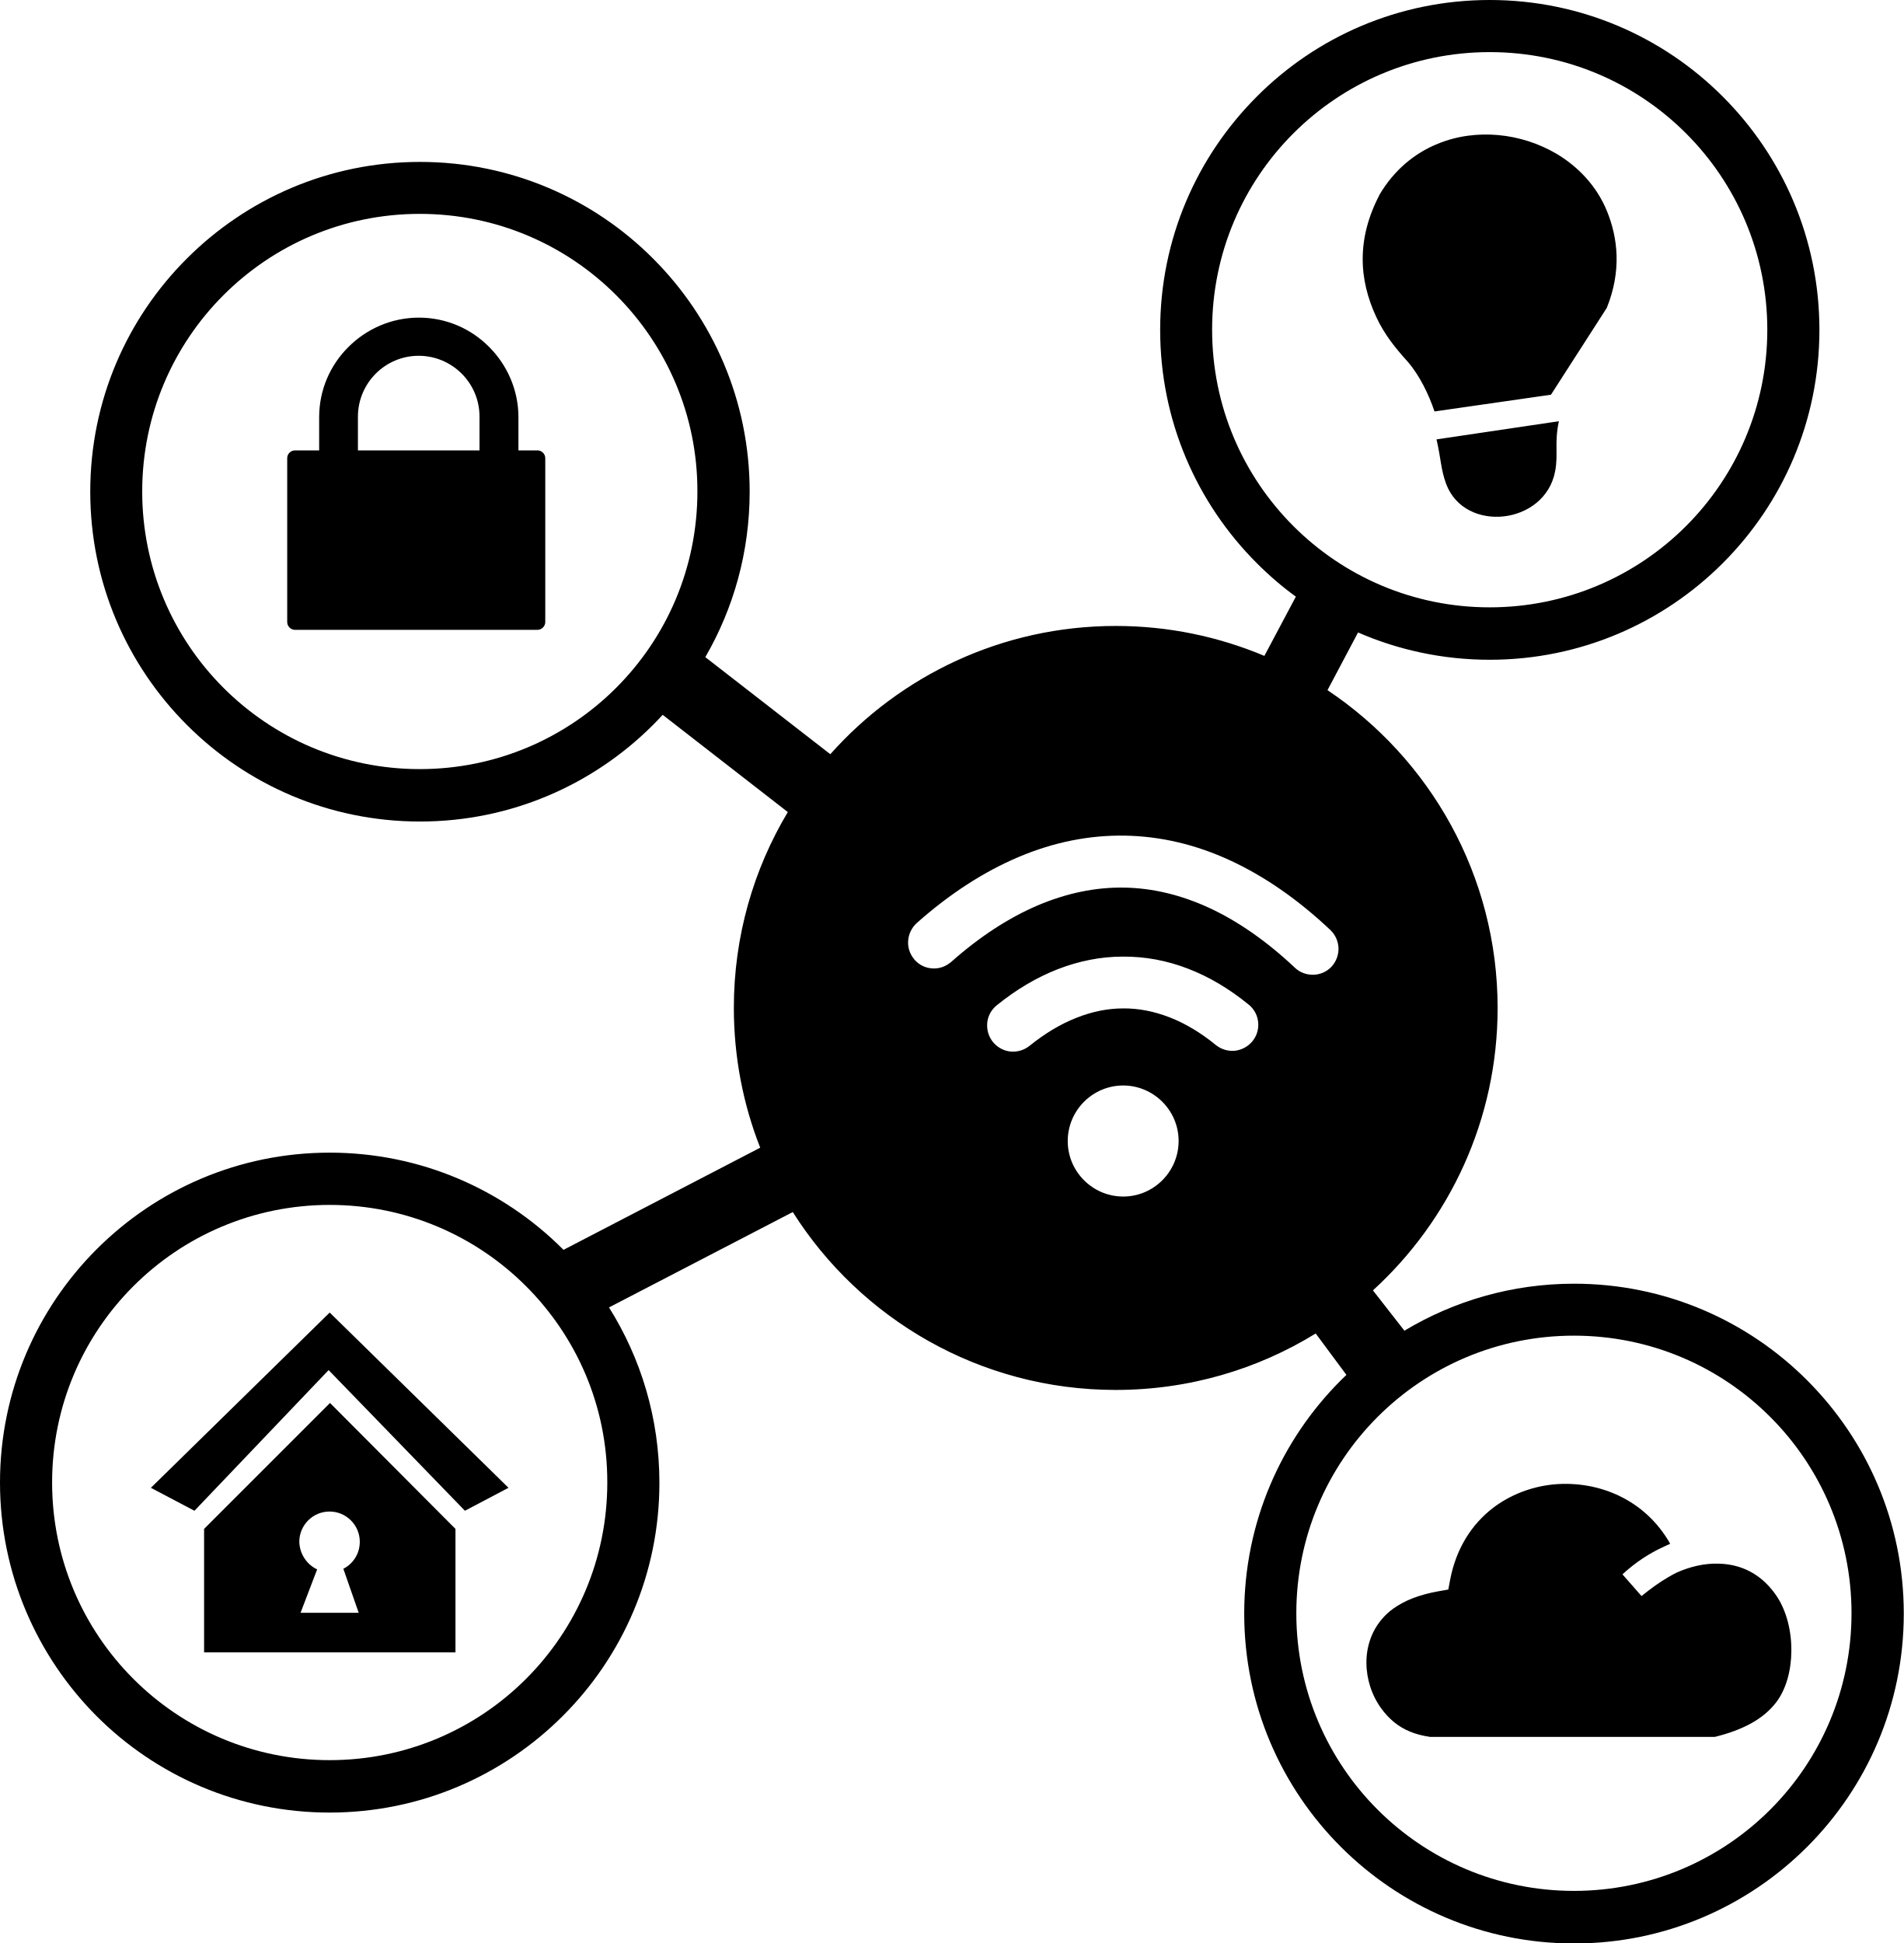
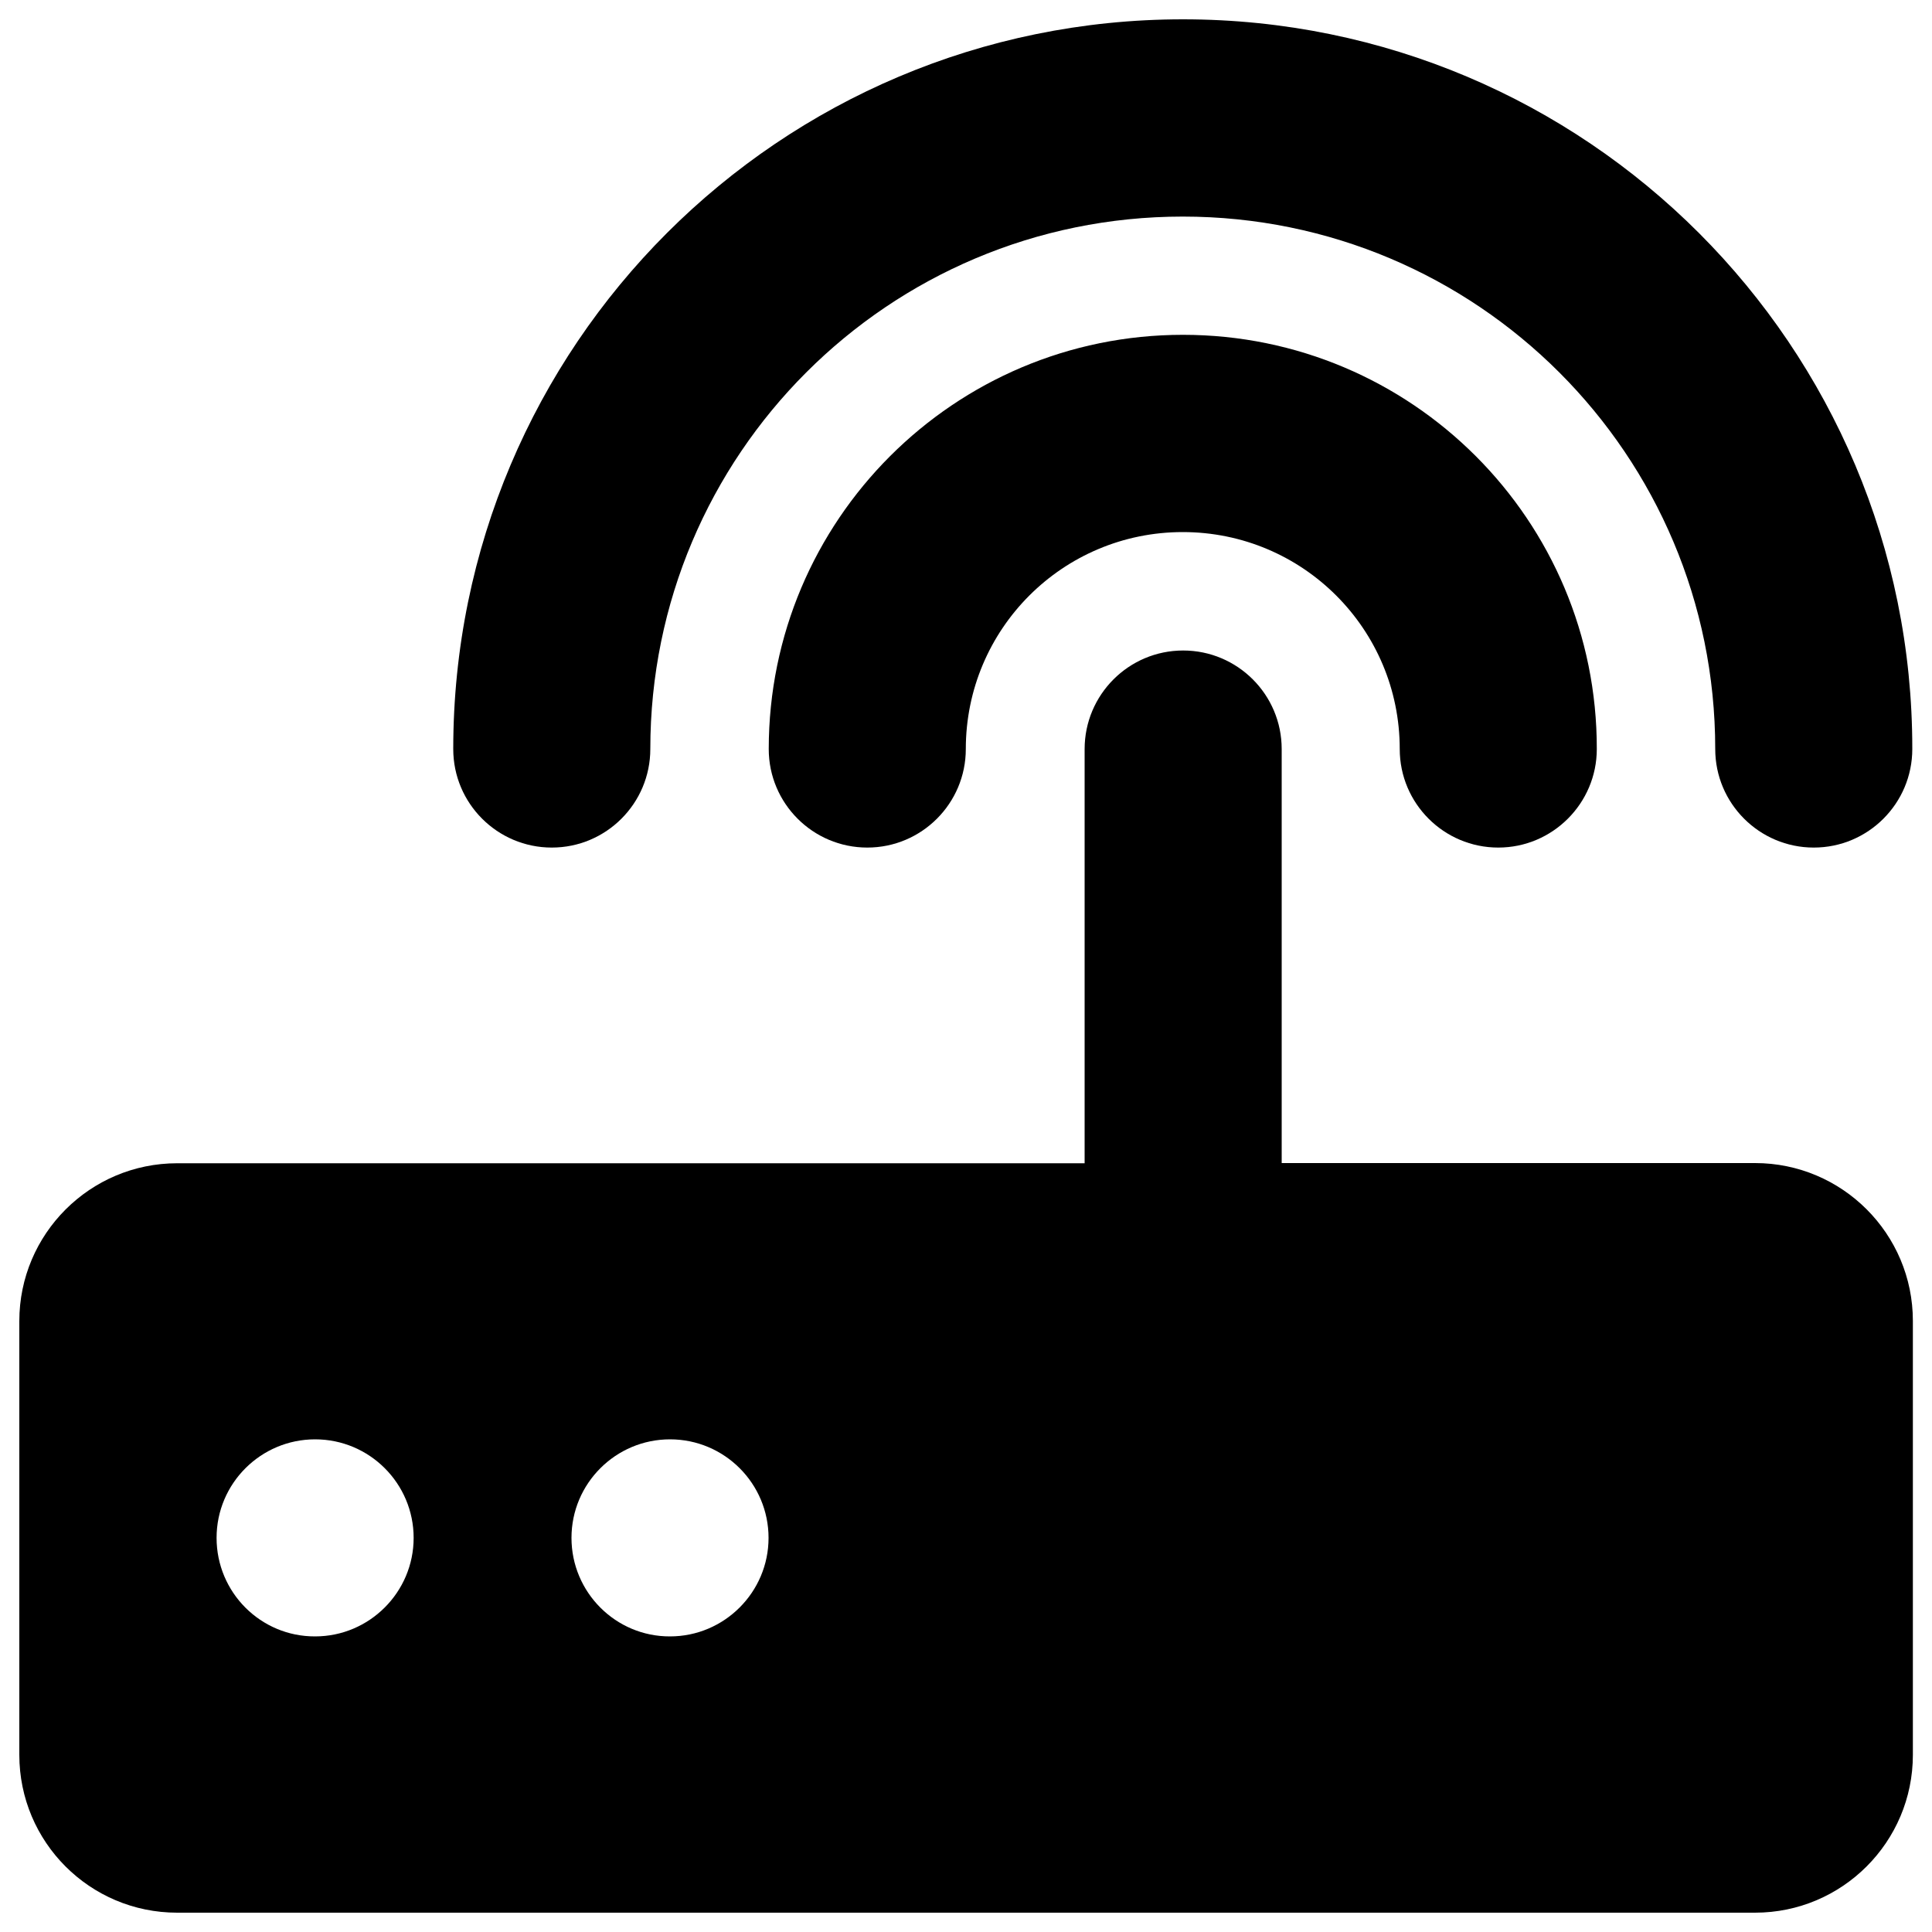
- <svg xmlns="http://www.w3.org/2000/svg" version="1.1" id="Layer_1" x="0px" y="0px" viewBox="0 0 122.75 125.28" style="enable-background:new 0 0 122.75 125.28" xml:space="preserve">
-   <style type="text/css">
- 	.st0{fill-rule:evenodd;clip-rule:evenodd;}
- </style>
+ <svg xmlns="http://www.w3.org/2000/svg" version="1.1" x="0px" y="0px" viewBox="0 0 1000 1000" enable-background="new 0 0 1000 1000" xml:space="preserve">
  <g>
-     <path class="st0" d="M111.09,6.23c3.85,3.85,6.23,9.16,6.23,15.04s-2.38,11.19-6.23,15.04c-3.85,3.85-9.16,6.23-15.03,6.23 c-3.02,0-5.89-0.63-8.49-1.76l-1.97,3.72c6.61,4.42,10.97,11.95,10.97,20.49c0,7.21-3.1,13.7-8.04,18.21l2.03,2.6 c3.2-1.92,6.94-3.03,10.94-3.03c5.87,0,11.19,2.38,15.03,6.23c3.85,3.85,6.23,9.16,6.23,15.04s-2.38,11.19-6.23,15.04 c-3.85,3.85-9.16,6.23-15.03,6.23s-11.19-2.38-15.04-6.23s-6.23-9.16-6.23-15.04s2.38-11.19,6.23-15.04 c0.12-0.12,0.24-0.23,0.36-0.35l-1.98-2.67c-3.75,2.31-8.17,3.64-12.9,3.64c-8.76,0-16.46-4.58-20.82-11.47l-11.85,6.15 c2.06,3.28,3.25,7.15,3.25,11.31c0,5.87-2.38,11.19-6.23,15.03c-3.85,3.85-9.16,6.23-15.04,6.23c-5.87,0-11.19-2.38-15.03-6.23 C2.38,106.78,0,101.46,0,95.59S2.38,84.4,6.23,80.55s9.16-6.23,15.03-6.23s11.19,2.38,15.04,6.23l0.03,0.04l12.69-6.59 c-1.1-2.79-1.7-5.84-1.7-9.02c0-4.61,1.27-8.93,3.48-12.62l-8.07-6.27c-0.2,0.22-0.41,0.44-0.62,0.65 c-3.85,3.85-9.16,6.23-15.03,6.23s-11.19-2.38-15.03-6.23c-3.85-3.85-6.23-9.16-6.23-15.04s2.38-11.19,6.23-15.03 c3.85-3.85,9.16-6.23,15.03-6.23s11.19,2.38,15.03,6.23c3.85,3.85,6.23,9.16,6.23,15.03c0,3.89-1.04,7.53-2.86,10.67l8.06,6.26 c4.51-5.07,11.08-8.27,18.41-8.27c3.4,0,6.63,0.69,9.58,1.93l2.03-3.82c-0.9-0.65-1.74-1.38-2.52-2.16 c-3.85-3.85-6.23-9.16-6.23-15.04s2.38-11.19,6.23-15.04C84.87,2.38,90.19,0,96.06,0S107.25,2.38,111.09,6.23L111.09,6.23z M74.95,71.04c0.65,0.65,1.05,1.54,1.05,2.53c0,0.98-0.4,1.88-1.05,2.53c-0.65,0.65-1.54,1.05-2.52,1.05 c-0.99,0-1.88-0.4-2.53-1.05c-0.65-0.65-1.05-1.54-1.05-2.53c0-0.98,0.4-1.88,1.05-2.53c0.65-0.65,1.54-1.05,2.53-1.05 C73.4,69.99,74.3,70.39,74.95,71.04L74.95,71.04z M79.33,55.48c2.18,1.01,4.34,2.49,6.45,4.48c0.34,0.32,0.51,0.74,0.53,1.17 c0.01,0.43-0.14,0.86-0.45,1.2l-0.04,0.04c-0.31,0.31-0.72,0.47-1.13,0.48c-0.43,0.01-0.86-0.14-1.19-0.45l-0.03-0.03 c-1.8-1.69-3.63-2.96-5.45-3.81c-1.85-0.86-3.7-1.3-5.53-1.33c-1.86-0.03-3.72,0.36-5.58,1.15c-1.87,0.8-3.73,2.01-5.55,3.62 c-0.03,0.03-0.06,0.06-0.1,0.08c-0.34,0.27-0.75,0.39-1.14,0.36c-0.41-0.02-0.82-0.2-1.12-0.53c-0.03-0.03-0.06-0.06-0.08-0.1 c-0.27-0.33-0.39-0.75-0.36-1.15c0.03-0.43,0.22-0.84,0.56-1.15c2.13-1.89,4.33-3.31,6.58-4.26c2.25-0.95,4.54-1.41,6.85-1.37 C74.81,53.92,77.08,54.44,79.33,55.48L79.33,55.48z M76.61,62.46c1.33,0.51,2.64,1.28,3.9,2.31l0.04,0.03 c0.34,0.29,0.54,0.69,0.58,1.11c0.04,0.41-0.07,0.85-0.35,1.2l-0.04,0.05c-0.29,0.34-0.69,0.54-1.11,0.59 c-0.42,0.04-0.87-0.08-1.23-0.37c-0.98-0.8-1.97-1.39-2.97-1.78c-1-0.39-2.01-0.59-3.01-0.58c-1,0-2.02,0.21-3.02,0.61 c-1.02,0.4-2.03,1.01-3.01,1.8c-0.36,0.29-0.8,0.41-1.23,0.37c-0.42-0.04-0.83-0.25-1.13-0.61c-0.29-0.36-0.41-0.8-0.37-1.23 l0-0.03c0.05-0.42,0.25-0.81,0.6-1.1c1.27-1.03,2.59-1.81,3.95-2.34c1.37-0.53,2.77-0.81,4.19-0.81 C73.84,61.67,75.24,61.93,76.61,62.46L76.61,62.46z M74.95,76.09L74.95,76.09L74.95,76.09z M19.03,29.04h1.55V26.9 c0-1.77,0.72-3.37,1.89-4.53l0,0c1.16-1.16,2.77-1.89,4.54-1.89c1.77,0,3.37,0.72,4.53,1.89l0,0c1.16,1.16,1.89,2.77,1.89,4.53 v2.14h1.23c0.27,0,0.5,0.23,0.5,0.5v10.57c0,0.27-0.23,0.5-0.5,0.5H19.02c-0.27,0-0.5-0.23-0.5-0.5V29.54 C18.52,29.26,18.75,29.04,19.03,29.04L19.03,29.04L19.03,29.04L19.03,29.04z M23.07,29.04h7.85v-2.18c0-1.08-0.44-2.06-1.15-2.77 l0,0c-0.71-0.71-1.7-1.15-2.77-1.15c-1.08,0-2.06,0.44-2.77,1.15c-0.71,0.71-1.15,1.7-1.15,2.77V29.04L23.07,29.04L23.07,29.04 L23.07,29.04z M21.26,84.63L9.73,95.93l2.81,1.48l8.65-9.07l8.79,9.07l2.81-1.48L21.26,84.63L21.26,84.63L21.26,84.63z M13.16,98.58L13.16,98.58l8.12-8.12l8.09,8.12l0,0v7.96h-5.91h-4.44h-5.86V98.58L13.16,98.58L13.16,98.58z M20.45,101.19 l-1.07,2.8h3.75l-0.99-2.84c0.63-0.32,1.06-0.97,1.06-1.74c0-1.08-0.88-1.95-1.95-1.95c-1.08,0-1.95,0.88-1.95,1.95 C19.32,100.2,19.79,100.88,20.45,101.19L20.45,101.19L20.45,101.19L20.45,101.19z M108.13,101.39c-0.19,0.09-0.38,0.2-0.57,0.31 c-0.57,0.33-1.13,0.74-1.71,1.21l-1.23-1.4c0.42-0.39,0.88-0.75,1.37-1.07c0.39-0.25,0.79-0.48,1.21-0.67 c0.17-0.08,0.33-0.16,0.5-0.23c-0.81-1.43-1.97-2.46-3.29-3.09c-1.31-0.63-2.79-0.87-4.22-0.74c-1.42,0.14-2.81,0.66-3.96,1.55 c-1.32,1.03-2.33,2.56-2.72,4.59l-0.12,0.64l-0.63,0.11c-0.62,0.11-1.17,0.26-1.66,0.45c-0.47,0.18-0.89,0.41-1.26,0.67 c-0.29,0.21-0.55,0.45-0.76,0.71c-0.67,0.8-0.98,1.8-0.97,2.81c0.01,1.03,0.34,2.07,0.96,2.92c0.23,0.32,0.5,0.61,0.8,0.86 c0.31,0.26,0.66,0.47,1.05,0.63c0.39,0.16,0.81,0.27,1.29,0.34h18.37c0.9-0.22,1.68-0.51,2.35-0.88c0.67-0.37,1.21-0.83,1.62-1.37 c0.63-0.84,0.95-2.04,0.96-3.26c0.02-1.28-0.3-2.57-0.91-3.51c-0.17-0.27-0.37-0.51-0.57-0.73c-0.92-0.99-2.08-1.41-3.28-1.42 C109.89,100.8,108.99,101.01,108.13,101.39L108.13,101.39L108.13,101.39L108.13,101.39z M88.75,20.45 c-0.57-1.22-0.89-2.49-0.88-3.8c0.01-1.31,0.34-2.66,1.07-4.06c0-0.01,0.01-0.02,0.01-0.03l0,0c0.95-1.61,2.28-2.69,3.76-3.29 c1.24-0.51,2.59-0.68,3.91-0.56c1.32,0.12,2.61,0.54,3.74,1.2c1.43,0.85,2.61,2.11,3.26,3.7c0.35,0.86,0.59,1.82,0.62,2.87 c0.03,1.05-0.15,2.18-0.63,3.37l-3.6,5.6l-7.51,1.08c-0.37-1.1-0.96-2.32-1.72-3.2C89.96,22.42,89.28,21.58,88.75,20.45 L88.75,20.45z M93.25,31.2c-0.35-0.96-0.32-1.56-0.62-2.87l7.89-1.17c-0.3,1.4-0.03,2.12-0.24,3.22 C99.63,33.85,94.45,34.41,93.25,31.2L93.25,31.2z M114.15,91.36c-3.24-3.24-7.71-5.24-12.66-5.24s-9.42,2-12.66,5.24 s-5.24,7.72-5.24,12.66s2,9.42,5.24,12.66s7.72,5.24,12.66,5.24s9.42-2,12.66-5.24c3.24-3.24,5.24-7.72,5.24-12.66 S117.39,94.6,114.15,91.36L114.15,91.36z M108.72,8.6c-3.24-3.24-7.71-5.24-12.66-5.24c-4.94,0-9.42,2-12.66,5.24 c-3.24,3.24-5.24,7.71-5.24,12.66s2,9.42,5.24,12.66c3.24,3.24,7.71,5.24,12.66,5.24c4.94,0,9.42-2,12.66-5.24 c3.24-3.24,5.24-7.72,5.24-12.66S111.96,11.84,108.72,8.6L108.72,8.6z M39.73,19.03c-3.24-3.24-7.71-5.24-12.66-5.24 s-9.42,2-12.66,5.24c-3.24,3.24-5.24,7.72-5.24,12.66c0,4.94,2,9.42,5.24,12.66c3.24,3.24,7.71,5.24,12.66,5.24 c4.94,0,9.42-2,12.66-5.24c3.24-3.24,5.24-7.71,5.24-12.66C44.98,26.75,42.97,22.27,39.73,19.03L39.73,19.03z M33.92,82.93 c-3.24-3.24-7.72-5.24-12.66-5.24c-4.94,0-9.42,2-12.66,5.24s-5.24,7.71-5.24,12.66c0,4.94,2,9.42,5.24,12.66 c3.24,3.24,7.71,5.24,12.66,5.24c4.94,0,9.42-2,12.66-5.24c3.24-3.24,5.24-7.71,5.24-12.66C39.17,90.64,37.16,86.17,33.92,82.93 L33.92,82.93z" />
+     <path d="M10,908.3c0,45.1,36.5,81.7,81.7,81.7h816.7c45.1,0,81.7-36.6,81.7-81.7V683.7c0-45.1-36.6-81.7-81.7-81.7h-245V387.7c0-28.2-22.9-51-51-51c-28.2,0-51,22.9-51,51v214.4H91.7c-45.1,0-81.7,36.6-81.7,81.7V908.3L10,908.3L10,908.3z M112.1,796c0-28.2,22.9-51,51-51c28.2,0,51,22.9,51,51s-22.9,51-51,51C134.9,847.1,112.1,824.2,112.1,796L112.1,796z M295.8,796c0-28.2,22.9-51,51-51c28.2,0,51,22.9,51,51s-22.9,51-51,51C318.7,847.1,295.8,824.2,295.8,796L295.8,796L295.8,796z M612.3,173.3c-118.4,0-214.4,96-214.4,214.4c0,28.2,22.9,51,51,51c28.2,0,51-22.9,51-51c0-62.1,50.2-112.3,112.3-112.3c62.1,0,112.3,50.2,112.3,112.3c0,28.2,22.9,51,51,51s51-22.9,51-51C826.7,269.3,730.7,173.3,612.3,173.3L612.3,173.3L612.3,173.3z M612.3,10c-208.7,0-377.7,169.1-377.7,377.7c0,28.2,22.9,51,51,51c28.2,0,51-22.9,51-51c0-152.3,123.3-275.6,275.6-275.6c152.3,0,275.6,123.3,275.6,275.6c0,28.2,22.9,51,51,51c28.2,0,51-22.9,51-51C990,179.1,821,10,612.3,10L612.3,10L612.3,10z" />
  </g>
</svg>
